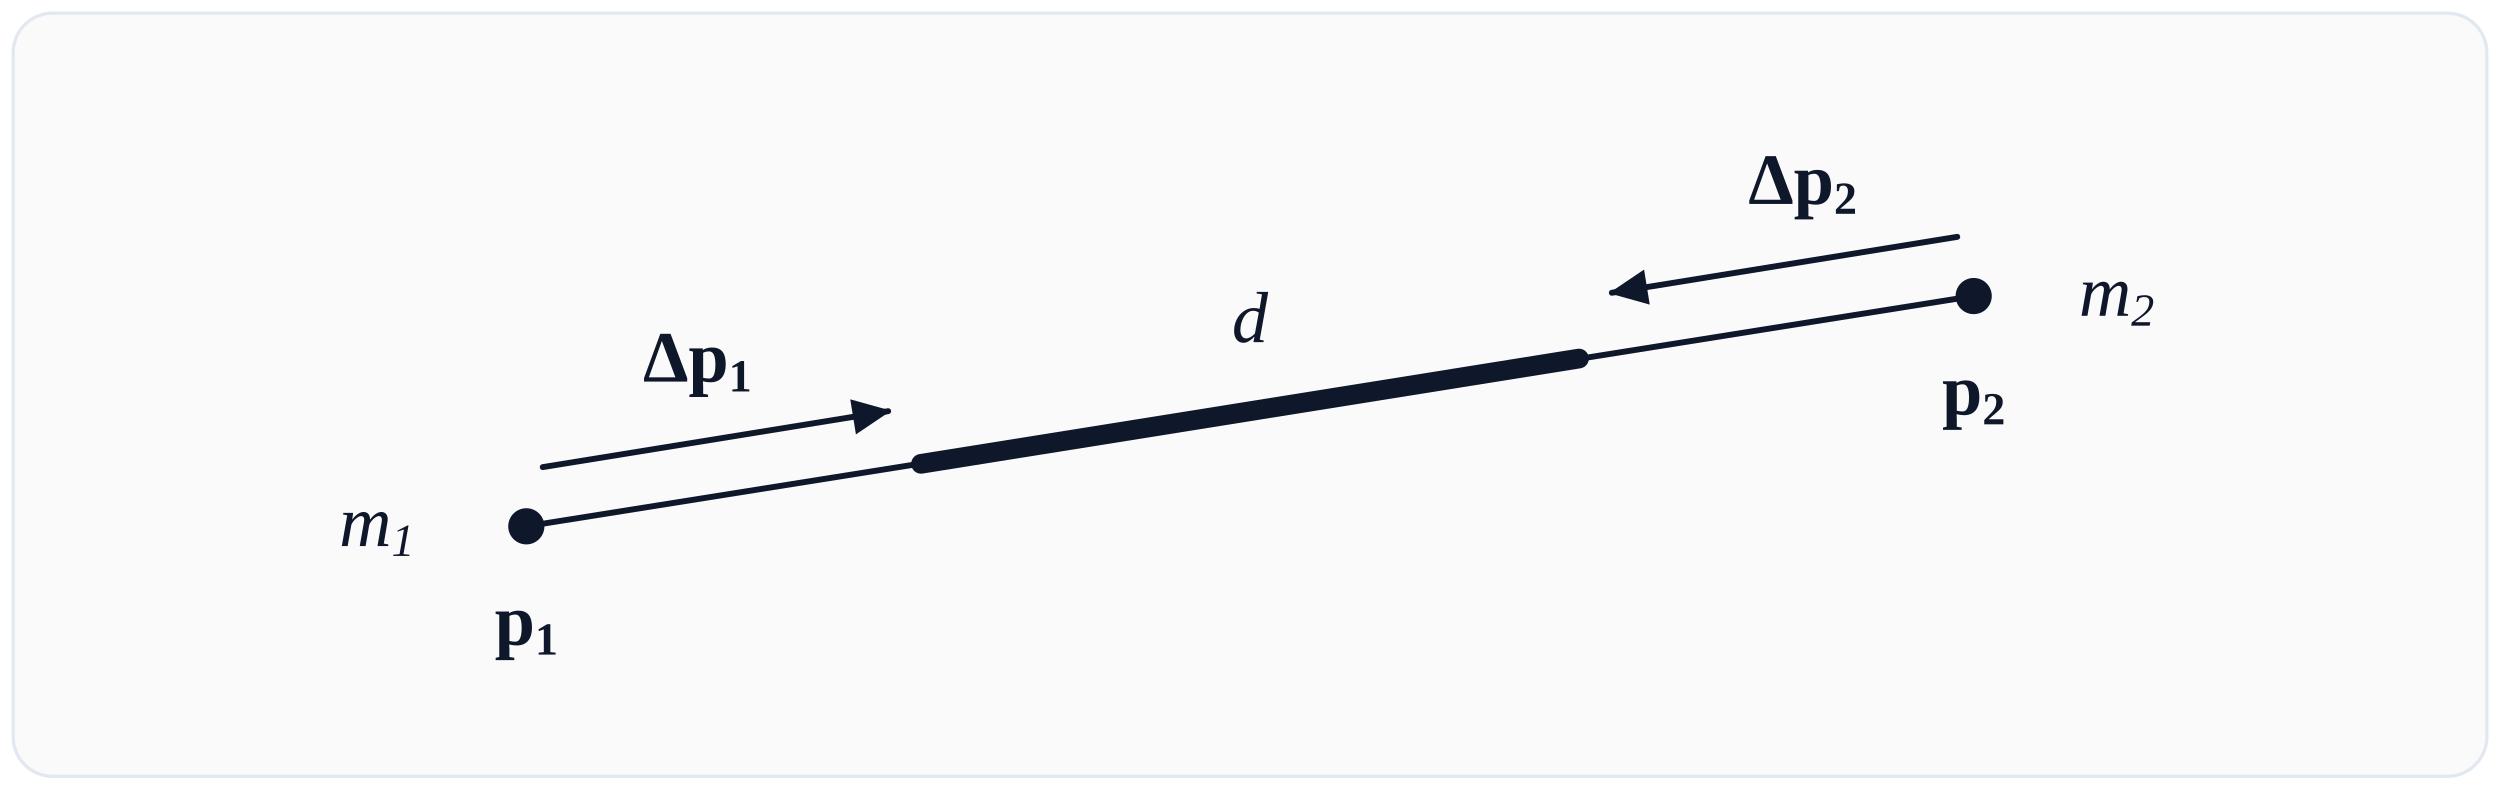
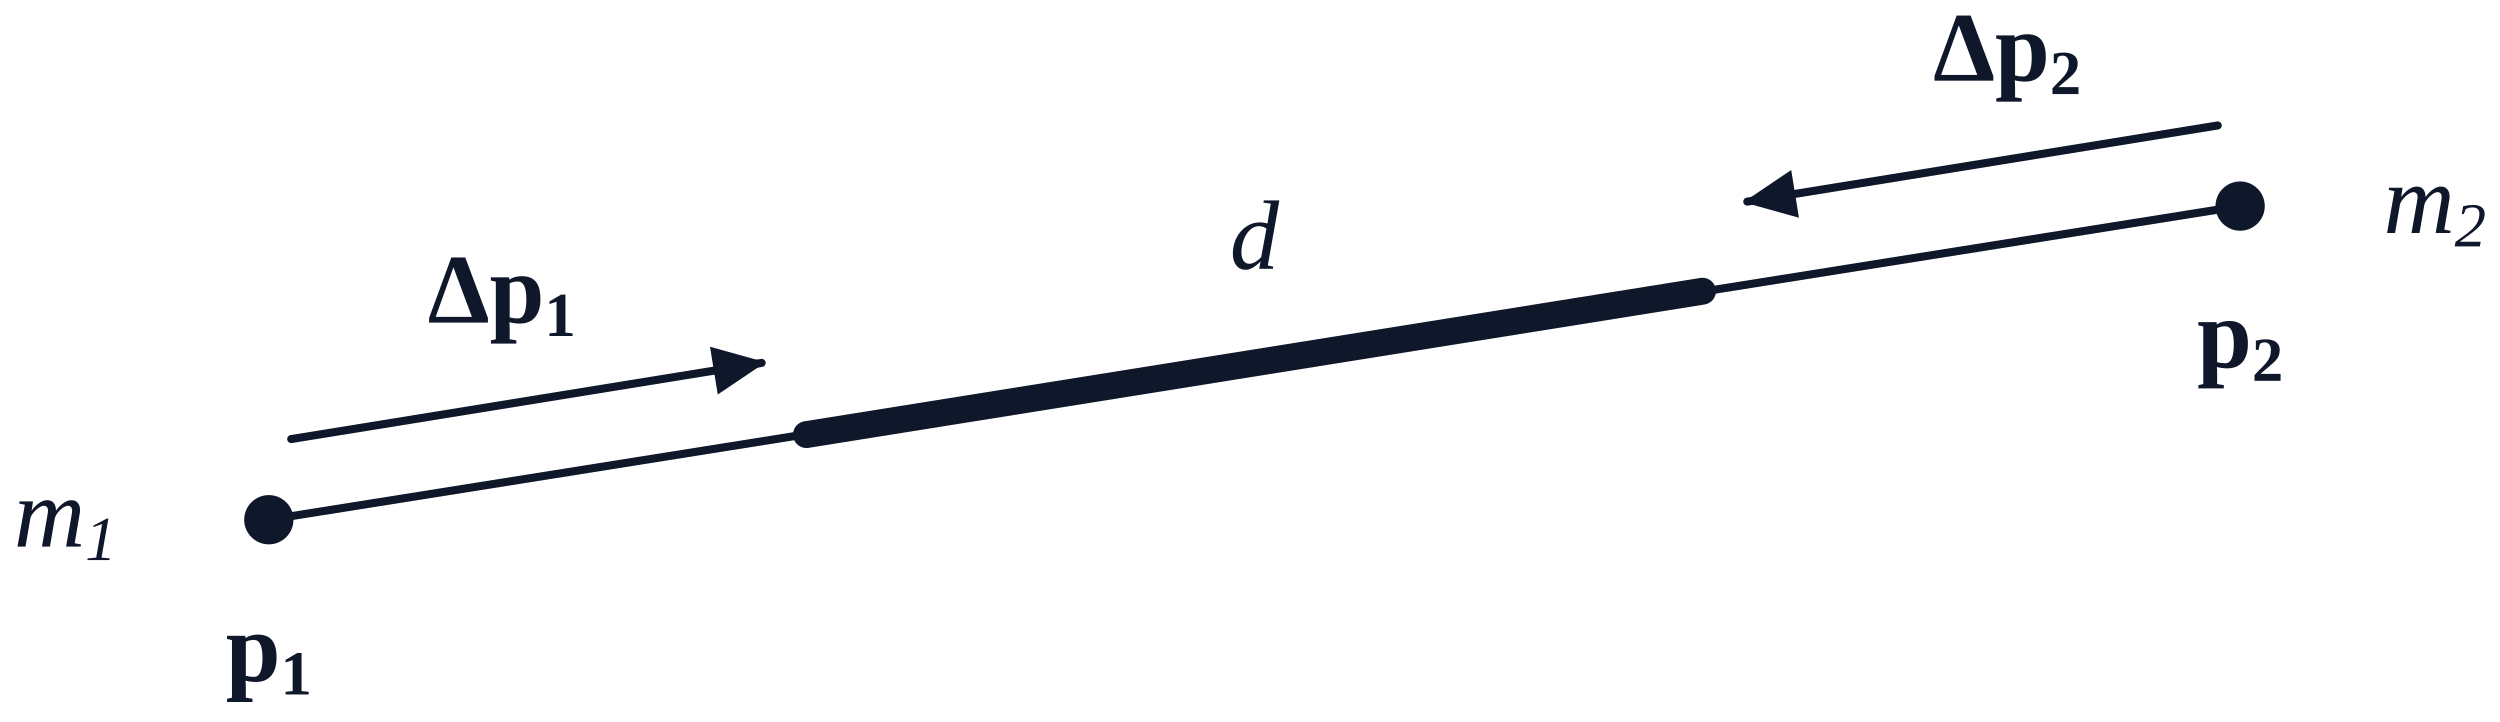
- <svg xmlns="http://www.w3.org/2000/svg" viewBox="0 0 760 240" width="100%" height="100%">
+ <svg xmlns="http://www.w3.org/2000/svg" viewBox="100 44 558 161" width="100%" height="100%">
  <defs>
    <marker id="arrowHead" markerWidth="9" markerHeight="9" refX="7" refY="4.5" orient="auto">
      <path d="M1,1.5 L7.5,4.5 L1,7.5 Z" fill="#0f172a" />
    </marker>
  </defs>
  <style>
-     .bg-card { fill: #fafafa; stroke: #e2e8f0; stroke-width: 1; rx: 12px; }
    .thin-edge { stroke: #0f172a; stroke-width: 1.8; stroke-linecap: round; }
    .thick-rest-edge { stroke: #0f172a; stroke-width: 6; stroke-linecap: round; }
    .delta-arrow { stroke: #0f172a; stroke-width: 1.8; stroke-linecap: round; }
    .pt-dot { r: 5.5; fill: #0f172a; }
    .text-math-bold { font-family: 'Newsreader', 'Times New Roman', Georgia, serif; font-weight: 700; font-size: 22px; fill: #0f172a; }
    .text-math-italic { font-family: 'Newsreader', 'Times New Roman', Georgia, serif; font-style: italic; font-size: 22px; fill: #0f172a; }
    .text-sub { font-family: 'Newsreader', 'Times New Roman', Georgia, serif; font-size: 14px; font-weight: 700; }
    .text-sub-italic { font-family: 'Newsreader', 'Times New Roman', Georgia, serif; font-size: 14px; font-style: italic; }
  </style>
-   <rect x="4" y="4" width="752" height="232" class="bg-card" />
  <line x1="160" y1="160" x2="600" y2="90" class="thin-edge" />
  <line x1="280" y1="141" x2="480" y2="109" class="thick-rest-edge" />
  <text x="380" y="104" class="text-math-italic" text-anchor="middle">d</text>
  <line x1="165" y1="142" x2="270" y2="125" class="delta-arrow" marker-end="url(#arrowHead)" />
  <text x="212" y="116" class="text-math-bold" text-anchor="middle">Δp<tspan class="text-sub" dy="3">1</tspan>
  </text>
  <line x1="595" y1="72" x2="490" y2="89" class="delta-arrow" marker-end="url(#arrowHead)" />
  <text x="548" y="62" class="text-math-bold" text-anchor="middle">Δp<tspan class="text-sub" dy="3">2</tspan>
  </text>
  <circle cx="160" cy="160" class="pt-dot" />
  <text x="126" y="166" class="text-math-italic" text-anchor="end">m<tspan class="text-sub-italic" dy="3">1</tspan>
  </text>
  <text x="160" y="196" class="text-math-bold" text-anchor="middle">p<tspan class="text-sub" dy="3">1</tspan>
  </text>
  <circle cx="600" cy="90" class="pt-dot" />
  <text x="632" y="96" class="text-math-italic" text-anchor="start">m<tspan class="text-sub-italic" dy="3">2</tspan>
  </text>
  <text x="600" y="126" class="text-math-bold" text-anchor="middle">p<tspan class="text-sub" dy="3">2</tspan>
  </text>
</svg>
